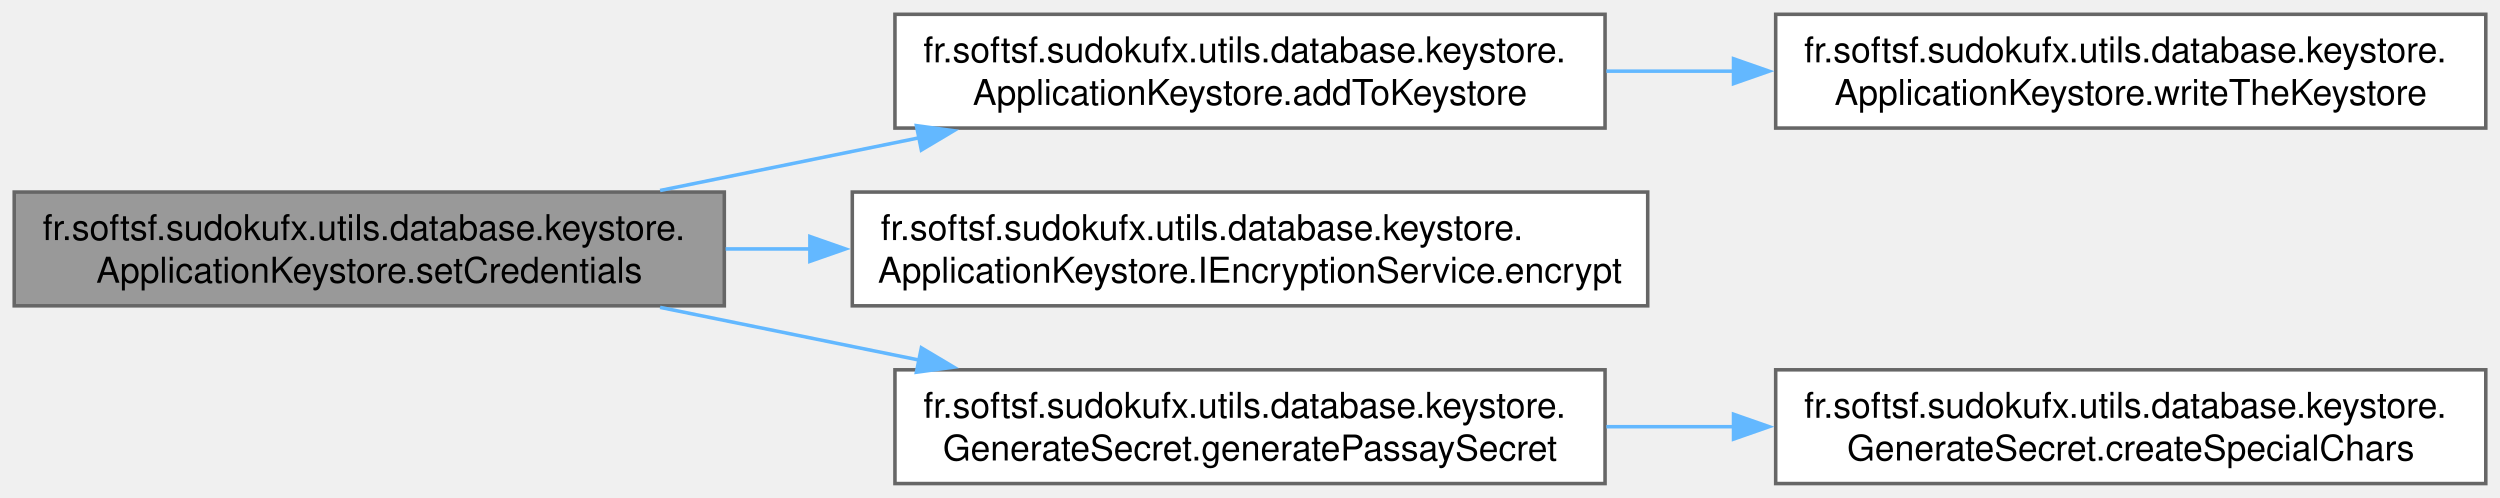
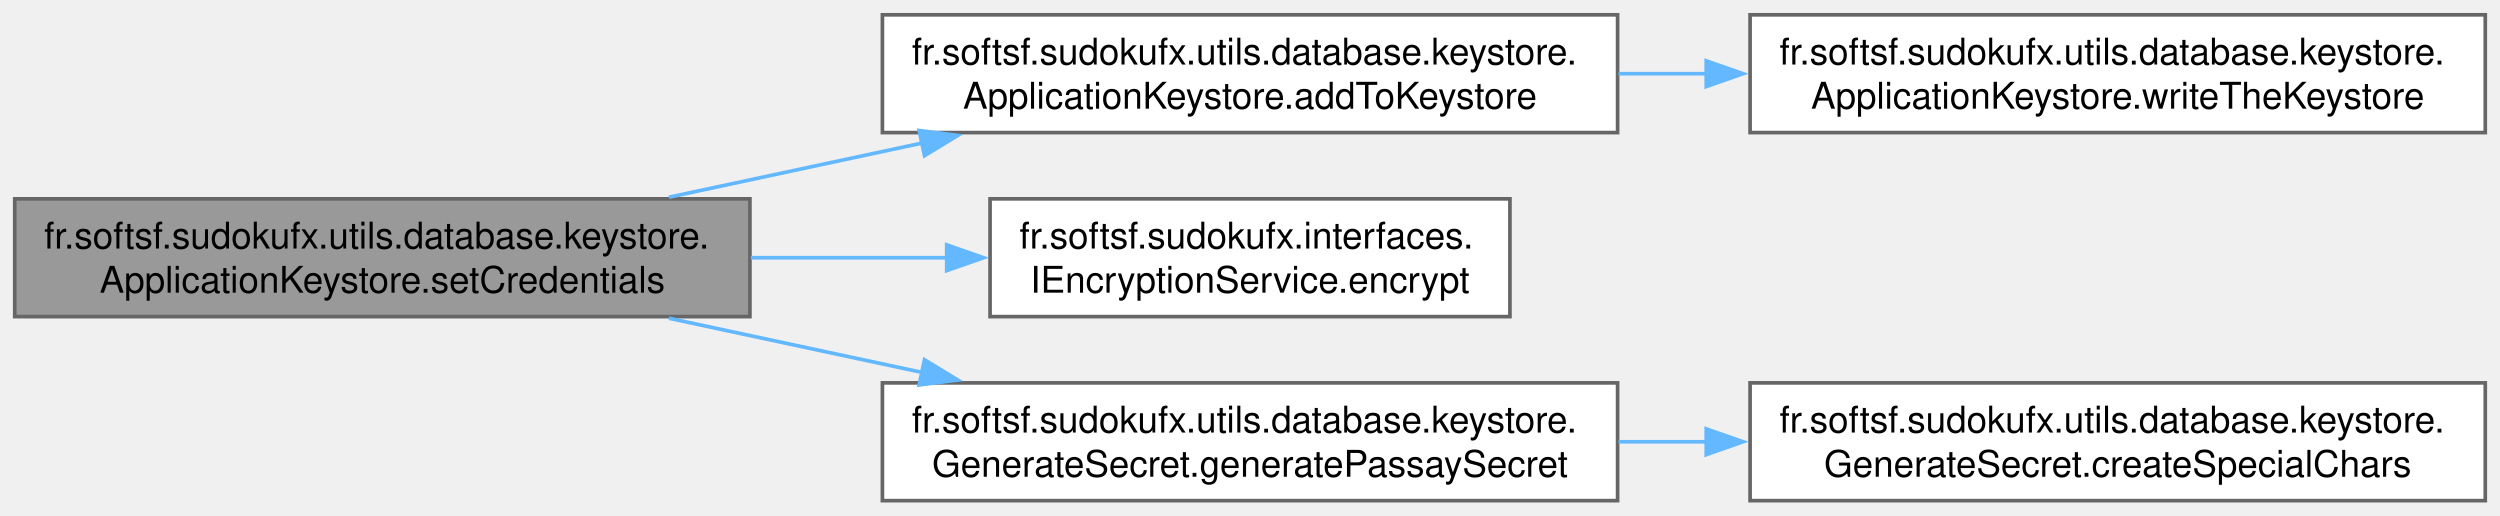
- <svg xmlns="http://www.w3.org/2000/svg" xmlns:xlink="http://www.w3.org/1999/xlink" width="703pt" height="140pt" viewBox="0.00 0.00 703.25 140.00">
+ <svg xmlns="http://www.w3.org/2000/svg" xmlns:xlink="http://www.w3.org/1999/xlink" width="679pt" height="140pt" viewBox="0.00 0.00 679.25 140.00">
  <g id="graph0" class="graph" transform="scale(1 1) rotate(0) translate(4 136)">
    <g id="Node000001" class="node">
      <g id="a_Node000001">
        <a xlink:title="Set credential by alias.">
          <polygon fill="#999999" stroke="#666666" points="199.75,-82 0,-82 0,-50 199.75,-50 199.75,-82" />
          <text text-anchor="start" x="8" y="-68.5" font-family="Helvetica,sans-Serif" font-size="10.00">fr.softsf.sudokufx.utils.database.keystore.</text>
          <text text-anchor="middle" x="99.88" y="-56.5" font-family="Helvetica,sans-Serif" font-size="10.00">ApplicationKeystore.setCredentials</text>
        </a>
      </g>
    </g>
    <g id="Node000002" class="node">
      <g id="a_Node000002">
        <a xlink:href="classfr_1_1softsf_1_1sudokufx_1_1utils_1_1database_1_1keystore_1_1_application_keystore.html#a33216f8f54d7cd930bad1447d08019ba" target="_top" xlink:title="Add alias:secret in the Keystore.">
-           <polygon fill="white" stroke="#666666" points="447.5,-132 247.75,-132 247.75,-100 447.5,-100 447.5,-132" />
-           <text text-anchor="start" x="255.75" y="-118.5" font-family="Helvetica,sans-Serif" font-size="10.00">fr.softsf.sudokufx.utils.database.keystore.</text>
-           <text text-anchor="middle" x="347.62" y="-106.5" font-family="Helvetica,sans-Serif" font-size="10.00">ApplicationKeystore.addToKeystore</text>
+           <polygon fill="white" stroke="#666666" points="435.5,-132 235.75,-132 235.75,-100 435.5,-100 435.5,-132" />
+           <text text-anchor="start" x="243.75" y="-118.5" font-family="Helvetica,sans-Serif" font-size="10.00">fr.softsf.sudokufx.utils.database.keystore.</text>
+           <text text-anchor="middle" x="335.62" y="-106.5" font-family="Helvetica,sans-Serif" font-size="10.00">ApplicationKeystore.addToKeystore</text>
        </a>
      </g>
    </g>
    <g id="edge1_Node000001_Node000002" class="edge">
      <g id="a_edge1_Node000001_Node000002">
        <a xlink:title=" ">
-           <path fill="none" stroke="#63b8ff" d="M181.68,-82.44C204.99,-87.18 230.6,-92.39 254.54,-97.26" />
-           <polygon fill="#63b8ff" stroke="#63b8ff" points="253.79,-100.68 264.29,-99.25 255.18,-93.82 253.79,-100.68" />
+           <path fill="none" stroke="#63b8ff" d="M177.74,-82.44C199.81,-87.16 224.04,-92.35 246.72,-97.2" />
+           <polygon fill="#63b8ff" stroke="#63b8ff" points="245.73,-100.56 256.24,-99.23 247.19,-93.72 245.73,-100.56" />
        </a>
      </g>
    </g>
    <g id="Node000004" class="node">
      <g id="a_Node000004">
-         <a xlink:href="interfacefr_1_1softsf_1_1sudokufx_1_1utils_1_1database_1_1keystore_1_1_application_keystore_1_1_i_encryption_service.html#a6df504faaefed33e7ca30a8a6fed8d45" target="_top" xlink:title="Encrypt original.">
-           <polygon fill="white" stroke="#666666" points="459.5,-82 235.75,-82 235.75,-50 459.5,-50 459.5,-82" />
-           <text text-anchor="start" x="243.75" y="-68.5" font-family="Helvetica,sans-Serif" font-size="10.00">fr.softsf.sudokufx.utils.database.keystore.</text>
-           <text text-anchor="middle" x="347.62" y="-56.5" font-family="Helvetica,sans-Serif" font-size="10.00">ApplicationKeystore.IEncryptionService.encrypt</text>
+         <a xlink:href="interfacefr_1_1softsf_1_1sudokufx_1_1interfaces_1_1_i_encryption_service.html#a7cd39caadae83b3502b56b96d349cfc5" target="_top" xlink:title="Encrypt original.">
+           <polygon fill="white" stroke="#666666" points="406.25,-82 265,-82 265,-50 406.25,-50 406.25,-82" />
+           <text text-anchor="start" x="273" y="-68.5" font-family="Helvetica,sans-Serif" font-size="10.00">fr.softsf.sudokufx.interfaces.</text>
+           <text text-anchor="middle" x="335.62" y="-56.5" font-family="Helvetica,sans-Serif" font-size="10.00">IEncryptionService.encrypt</text>
        </a>
      </g>
    </g>
    <g id="edge3_Node000001_Node000004" class="edge">
      <g id="a_edge3_Node000001_Node000004">
        <a xlink:title=" ">
-           <path fill="none" stroke="#63b8ff" d="M200.12,-66C208,-66 216.01,-66 224.02,-66" />
-           <polygon fill="#63b8ff" stroke="#63b8ff" points="223.82,-69.5 233.82,-66 223.82,-62.5 223.82,-69.5" />
+           <path fill="none" stroke="#63b8ff" d="M200.01,-66C217.87,-66 236.3,-66 253.57,-66" />
+           <polygon fill="#63b8ff" stroke="#63b8ff" points="253.22,-69.5 263.22,-66 253.22,-62.5 253.22,-69.5" />
        </a>
      </g>
    </g>
    <g id="Node000005" class="node">
      <g id="a_Node000005">
        <a xlink:href="classfr_1_1softsf_1_1sudokufx_1_1utils_1_1database_1_1keystore_1_1_generate_secret.html#ac1a554d432a1d4a3f2c32d9ca6594868" target="_top" xlink:title="Generate Passay secret.">
-           <polygon fill="white" stroke="#666666" points="447.5,-32 247.75,-32 247.75,0 447.5,0 447.5,-32" />
-           <text text-anchor="start" x="255.75" y="-18.5" font-family="Helvetica,sans-Serif" font-size="10.00">fr.softsf.sudokufx.utils.database.keystore.</text>
-           <text text-anchor="middle" x="347.62" y="-6.5" font-family="Helvetica,sans-Serif" font-size="10.00">GenerateSecret.generatePassaySecret</text>
+           <polygon fill="white" stroke="#666666" points="435.5,-32 235.75,-32 235.75,0 435.5,0 435.5,-32" />
+           <text text-anchor="start" x="243.75" y="-18.5" font-family="Helvetica,sans-Serif" font-size="10.00">fr.softsf.sudokufx.utils.database.keystore.</text>
+           <text text-anchor="middle" x="335.62" y="-6.5" font-family="Helvetica,sans-Serif" font-size="10.00">GenerateSecret.generatePassaySecret</text>
        </a>
      </g>
    </g>
    <g id="edge4_Node000001_Node000005" class="edge">
      <g id="a_edge4_Node000001_Node000005">
        <a xlink:title=" ">
-           <path fill="none" stroke="#63b8ff" d="M181.68,-49.56C204.99,-44.82 230.6,-39.61 254.54,-34.74" />
-           <polygon fill="#63b8ff" stroke="#63b8ff" points="255.18,-38.18 264.29,-32.75 253.79,-31.32 255.18,-38.18" />
+           <path fill="none" stroke="#63b8ff" d="M177.74,-49.56C199.81,-44.84 224.04,-39.65 246.72,-34.8" />
+           <polygon fill="#63b8ff" stroke="#63b8ff" points="247.19,-38.28 256.24,-32.77 245.73,-31.44 247.19,-38.28" />
        </a>
      </g>
    </g>
    <g id="Node000003" class="node">
      <g id="a_Node000003">
        <a xlink:href="classfr_1_1softsf_1_1sudokufx_1_1utils_1_1database_1_1keystore_1_1_application_keystore.html#af82e040ae05888410827f695338a3a07" target="_top" xlink:title="Write data to the keystore file.">
-           <polygon fill="white" stroke="#666666" points="695.25,-132 495.5,-132 495.5,-100 695.25,-100 695.25,-132" />
-           <text text-anchor="start" x="503.5" y="-118.5" font-family="Helvetica,sans-Serif" font-size="10.00">fr.softsf.sudokufx.utils.database.keystore.</text>
-           <text text-anchor="middle" x="595.38" y="-106.5" font-family="Helvetica,sans-Serif" font-size="10.00">ApplicationKeystore.writeTheKeystore</text>
+           <polygon fill="white" stroke="#666666" points="671.25,-132 471.5,-132 471.5,-100 671.25,-100 671.25,-132" />
+           <text text-anchor="start" x="479.5" y="-118.5" font-family="Helvetica,sans-Serif" font-size="10.00">fr.softsf.sudokufx.utils.database.keystore.</text>
+           <text text-anchor="middle" x="571.38" y="-106.5" font-family="Helvetica,sans-Serif" font-size="10.00">ApplicationKeystore.writeTheKeystore</text>
        </a>
      </g>
    </g>
    <g id="edge2_Node000002_Node000003" class="edge">
      <g id="a_edge2_Node000002_Node000003">
        <a xlink:title=" ">
-           <path fill="none" stroke="#63b8ff" d="M447.87,-116C459.68,-116 471.8,-116 483.75,-116" />
-           <polygon fill="#63b8ff" stroke="#63b8ff" points="483.64,-119.5 493.64,-116 483.64,-112.5 483.64,-119.5" />
+           <path fill="none" stroke="#63b8ff" d="M435.76,-116C443.71,-116 451.77,-116 459.79,-116" />
+           <polygon fill="#63b8ff" stroke="#63b8ff" points="459.58,-119.5 469.58,-116 459.58,-112.5 459.58,-119.5" />
        </a>
      </g>
    </g>
    <g id="Node000006" class="node">
      <g id="a_Node000006">
        <a xlink:href="classfr_1_1softsf_1_1sudokufx_1_1utils_1_1database_1_1keystore_1_1_generate_secret.html#a60e50e50087c5e2e578a7e14fa9d2b2e" target="_top" xlink:title="Define the secret special characters.">
-           <polygon fill="white" stroke="#666666" points="695.25,-32 495.5,-32 495.5,0 695.25,0 695.25,-32" />
-           <text text-anchor="start" x="503.5" y="-18.5" font-family="Helvetica,sans-Serif" font-size="10.00">fr.softsf.sudokufx.utils.database.keystore.</text>
-           <text text-anchor="middle" x="595.38" y="-6.5" font-family="Helvetica,sans-Serif" font-size="10.00">GenerateSecret.createSpecialChars</text>
+           <polygon fill="white" stroke="#666666" points="671.25,-32 471.5,-32 471.5,0 671.25,0 671.25,-32" />
+           <text text-anchor="start" x="479.5" y="-18.5" font-family="Helvetica,sans-Serif" font-size="10.00">fr.softsf.sudokufx.utils.database.keystore.</text>
+           <text text-anchor="middle" x="571.38" y="-6.5" font-family="Helvetica,sans-Serif" font-size="10.00">GenerateSecret.createSpecialChars</text>
        </a>
      </g>
    </g>
    <g id="edge5_Node000005_Node000006" class="edge">
      <g id="a_edge5_Node000005_Node000006">
        <a xlink:title=" ">
-           <path fill="none" stroke="#63b8ff" d="M447.87,-16C459.68,-16 471.8,-16 483.75,-16" />
-           <polygon fill="#63b8ff" stroke="#63b8ff" points="483.64,-19.5 493.64,-16 483.64,-12.5 483.64,-19.5" />
+           <path fill="none" stroke="#63b8ff" d="M435.76,-16C443.71,-16 451.77,-16 459.79,-16" />
+           <polygon fill="#63b8ff" stroke="#63b8ff" points="459.58,-19.5 469.58,-16 459.58,-12.5 459.58,-19.5" />
        </a>
      </g>
    </g>
  </g>
</svg>
